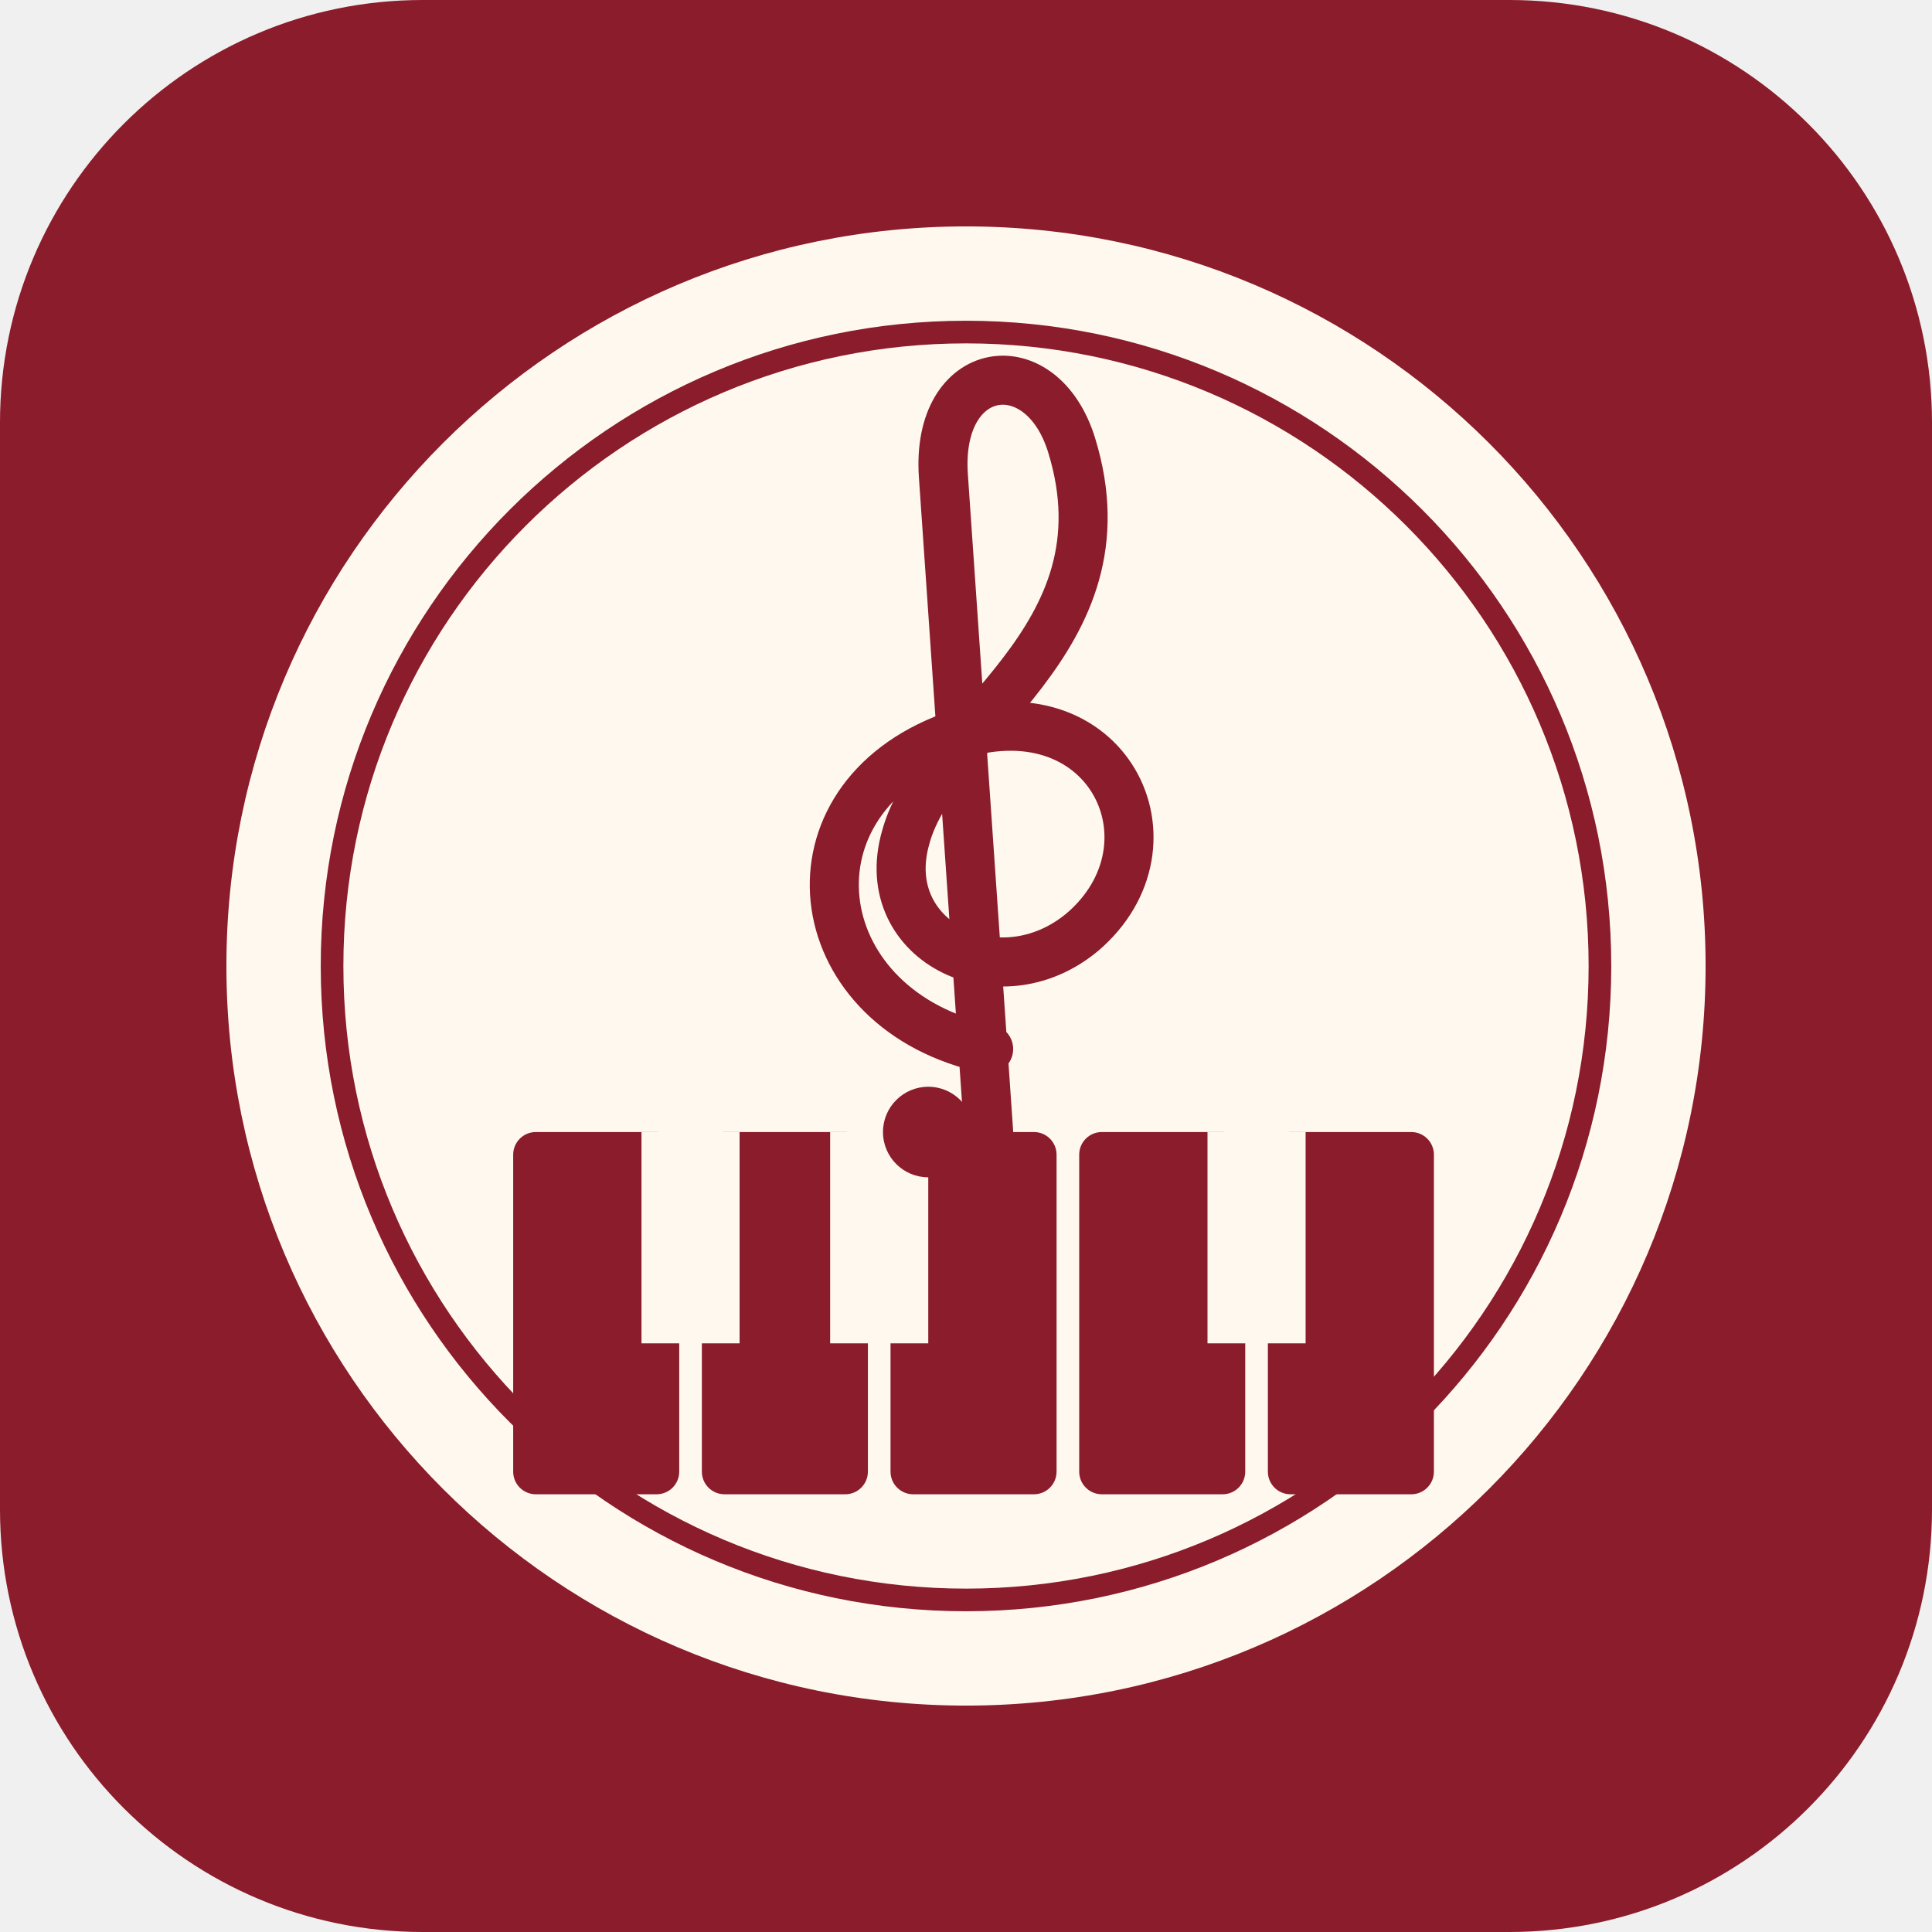
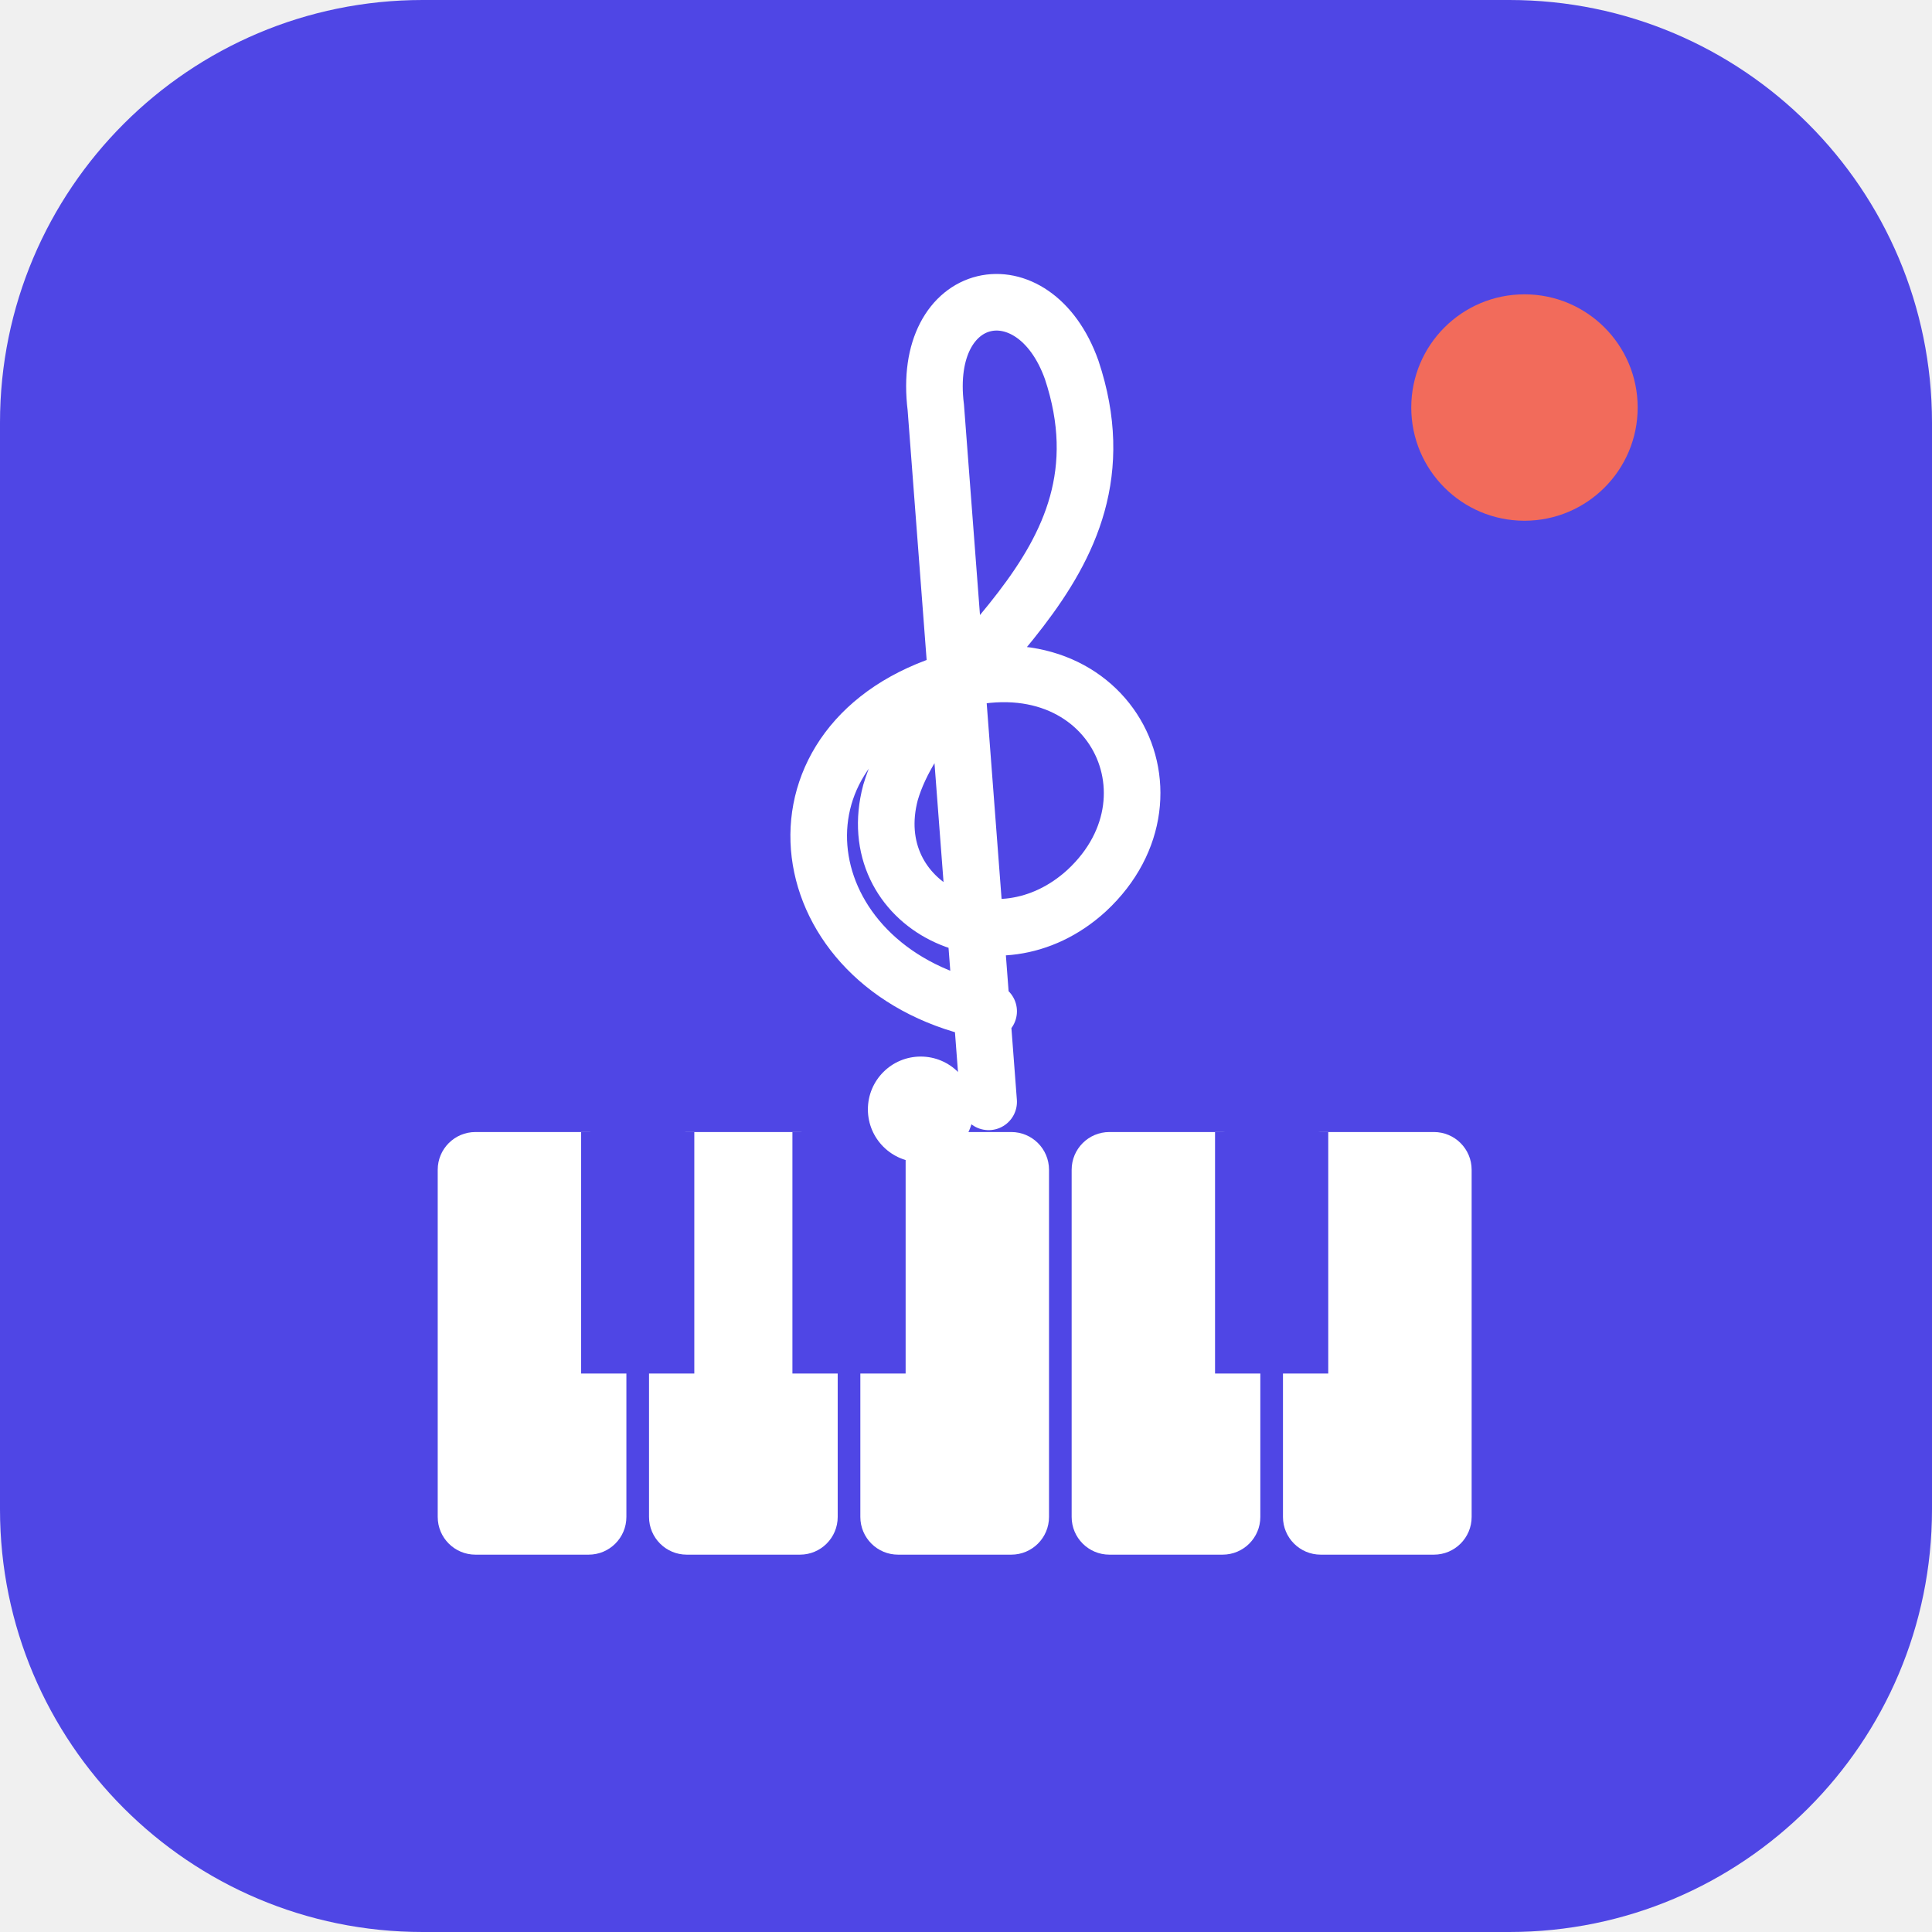
<svg xmlns="http://www.w3.org/2000/svg" viewBox="0 0 512 512">
-   <rect width="512" height="512" rx="112" fill="#8A1C2B" />
-   <circle cx="256" cy="256" r="196" fill="#FFF8EE" />
-   <circle cx="256" cy="256" r="168" fill="none" stroke="#8A1C2B" stroke-width="6" />
-   <g fill="#8A1C2B">
-     <rect x="136" y="300" width="44" height="96" rx="6" />
-     <rect x="186" y="300" width="44" height="96" rx="6" />
-     <rect x="236" y="300" width="44" height="96" rx="6" />
-     <rect x="286" y="300" width="44" height="96" rx="6" />
-     <rect x="336" y="300" width="44" height="96" rx="6" />
+   <rect width="512" height="512" rx="112" fill="#4F46E5" />
+   <g fill="#FFFFFF">
+     <rect x="116" y="300" width="50" height="112" rx="10" />
+     <rect x="172" y="300" width="50" height="112" rx="10" />
+     <rect x="228" y="300" width="50" height="112" rx="10" />
+     <rect x="284" y="300" width="50" height="112" rx="10" />
+     <rect x="340" y="300" width="50" height="112" rx="10" />
  </g>
-   <g fill="#FFF8EE">
-     <rect x="170" y="300" width="26" height="56" />
-     <rect x="220" y="300" width="26" height="56" />
-     <rect x="320" y="300" width="26" height="56" />
+   <g fill="#4F46E5">
+     <rect x="154" y="300" width="30" height="64" />
+     <rect x="210" y="300" width="30" height="64" />
+     <rect x="322" y="300" width="30" height="64" />
  </g>
-   <g fill="none" stroke="#8A1C2B" stroke-linecap="round">
-     <path d="M262 278 C 214 268 206 214 250 196 C 292 180 314 222 288 246 C 266 266 232 250 240 222 C 248 192 300 170 284 118 C 276 92 248 96 250 126 L 262 300" stroke-width="13" />
+   <g fill="none" stroke="#FFFFFF" stroke-linecap="round">
+     <path d="M262 268 C 210 258 200 200 248 182 C 292 166 316 210 288 236 C 264 258 228 240 236 210 C 246 176 302 152 284 98 C 274 70 244 76 248 108 L 262 292" stroke-width="15" />
  </g>
-   <circle cx="246" cy="300" r="12" fill="#8A1C2B" />
+   <circle cx="244" cy="294" r="14" fill="#FFFFFF" />
+   <circle cx="404" cy="108" r="30" fill="#F26B5B" />
</svg>
